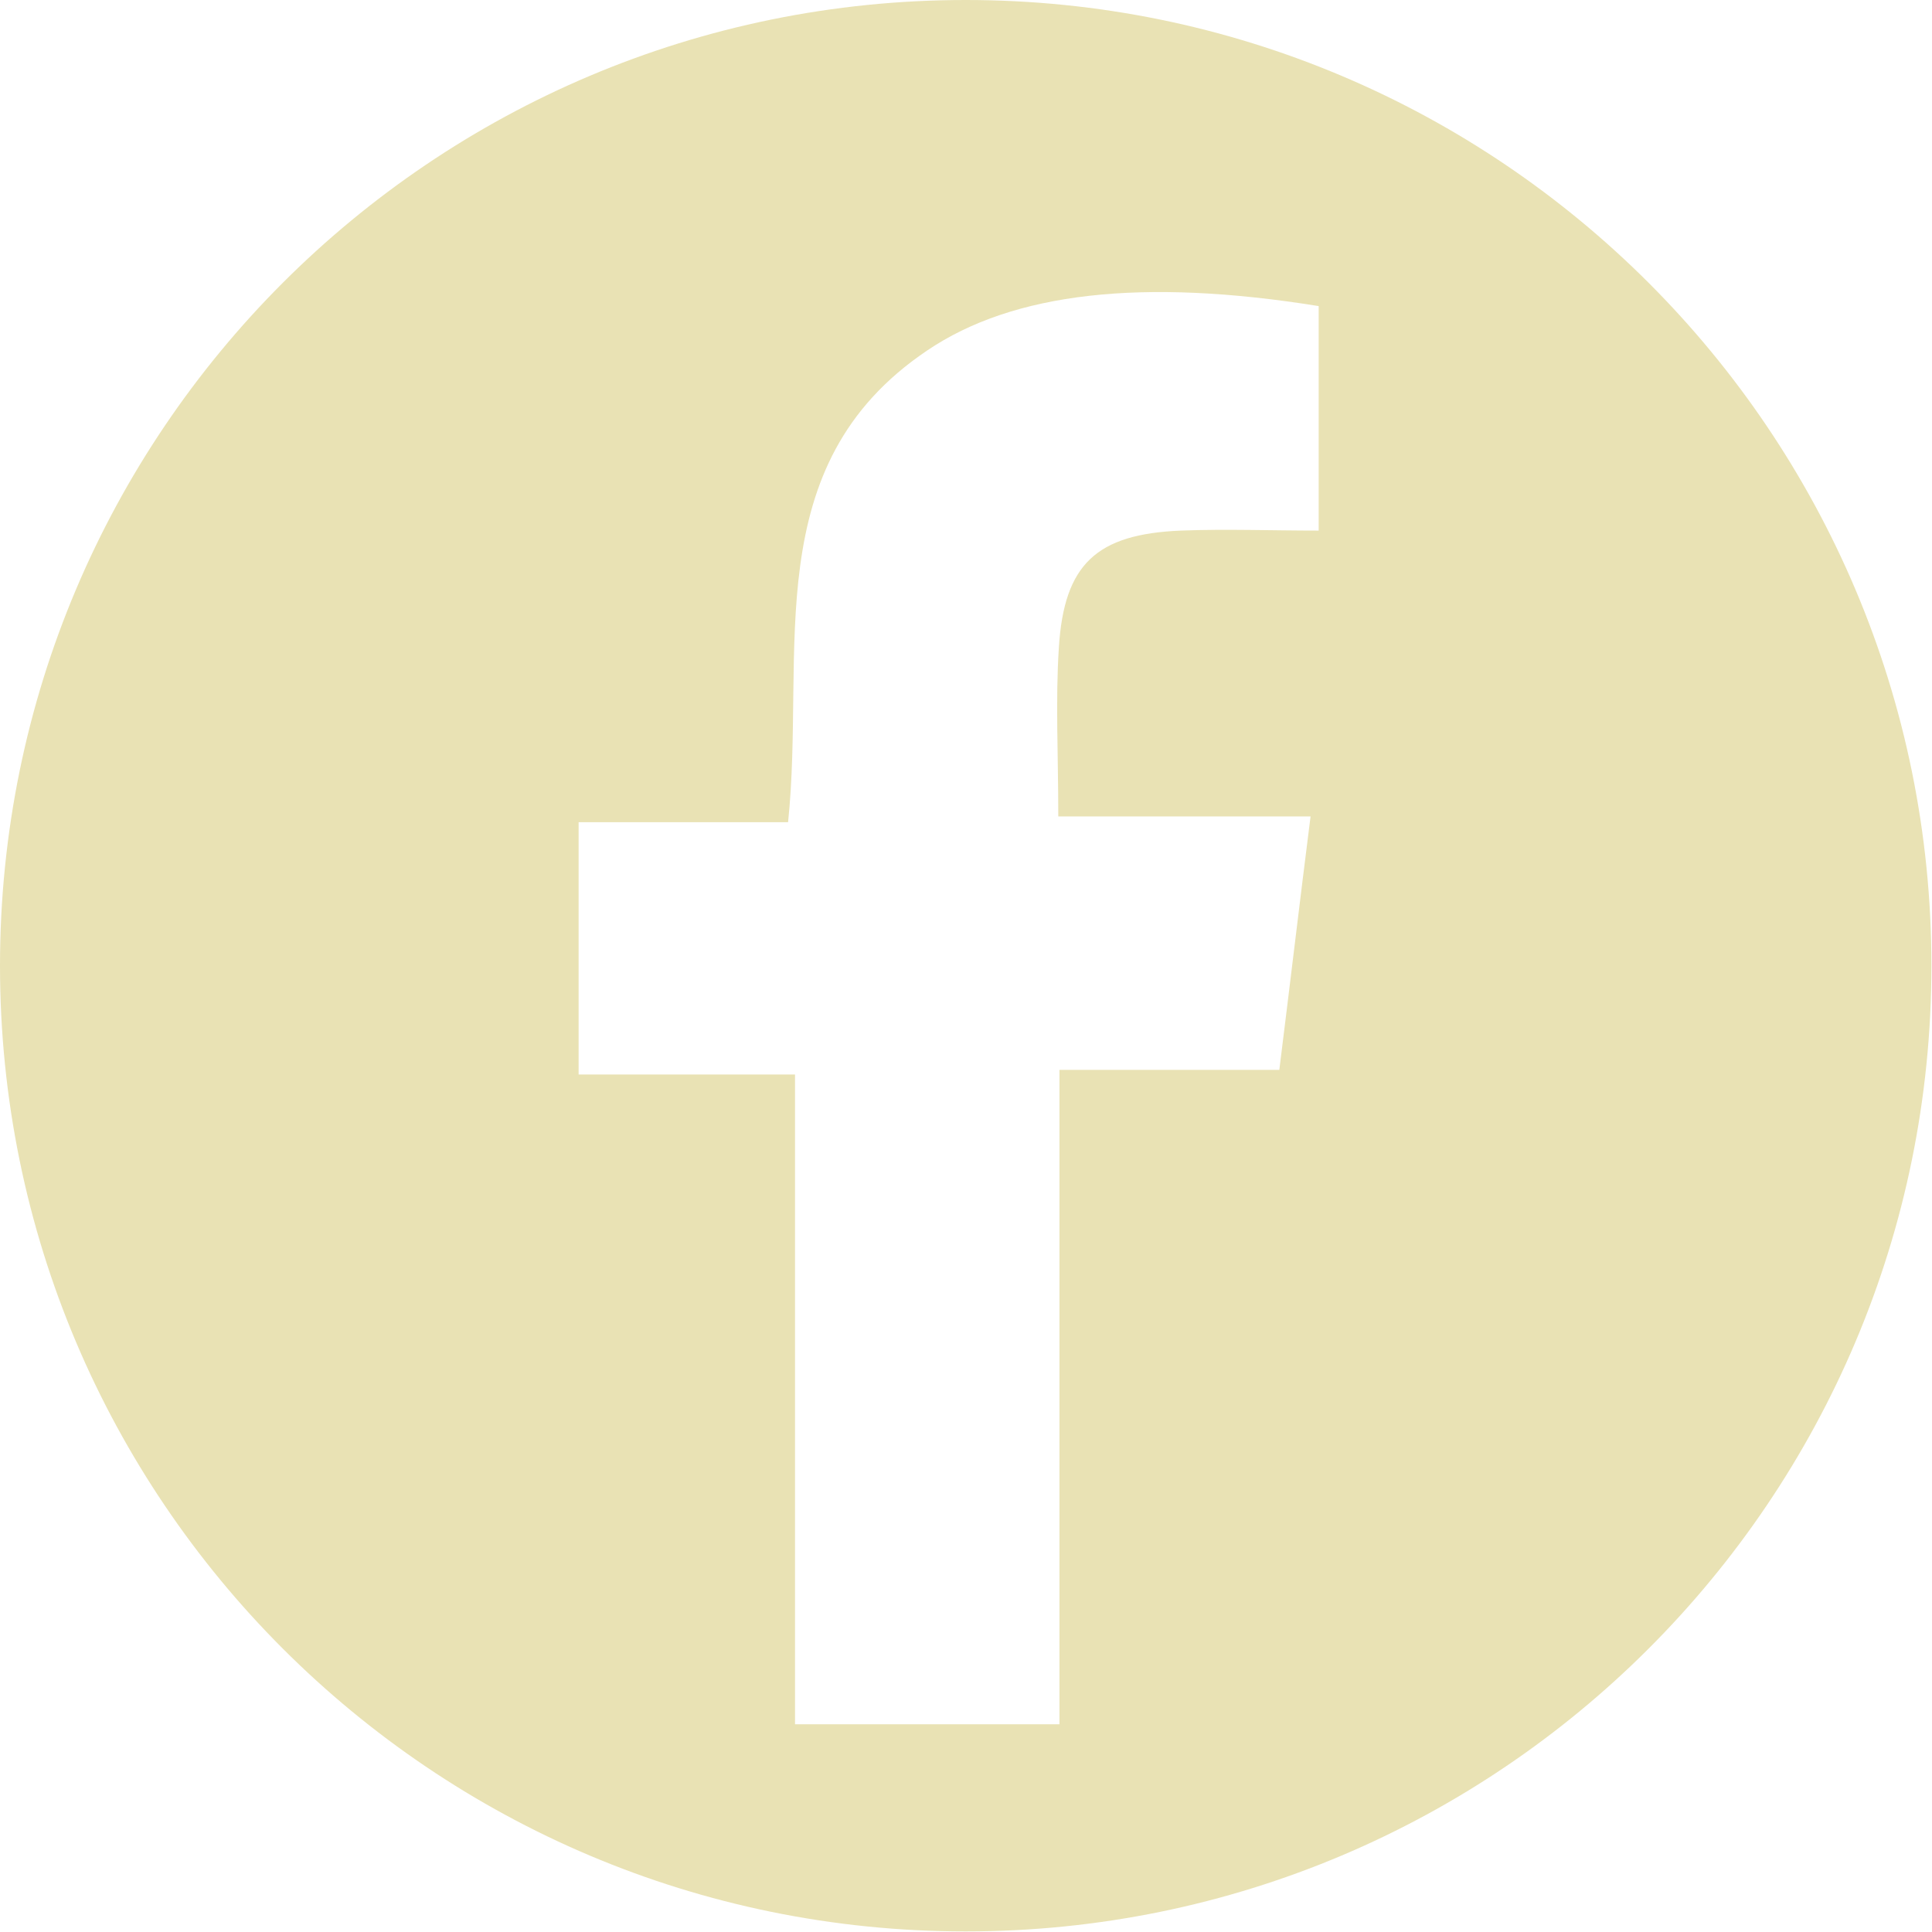
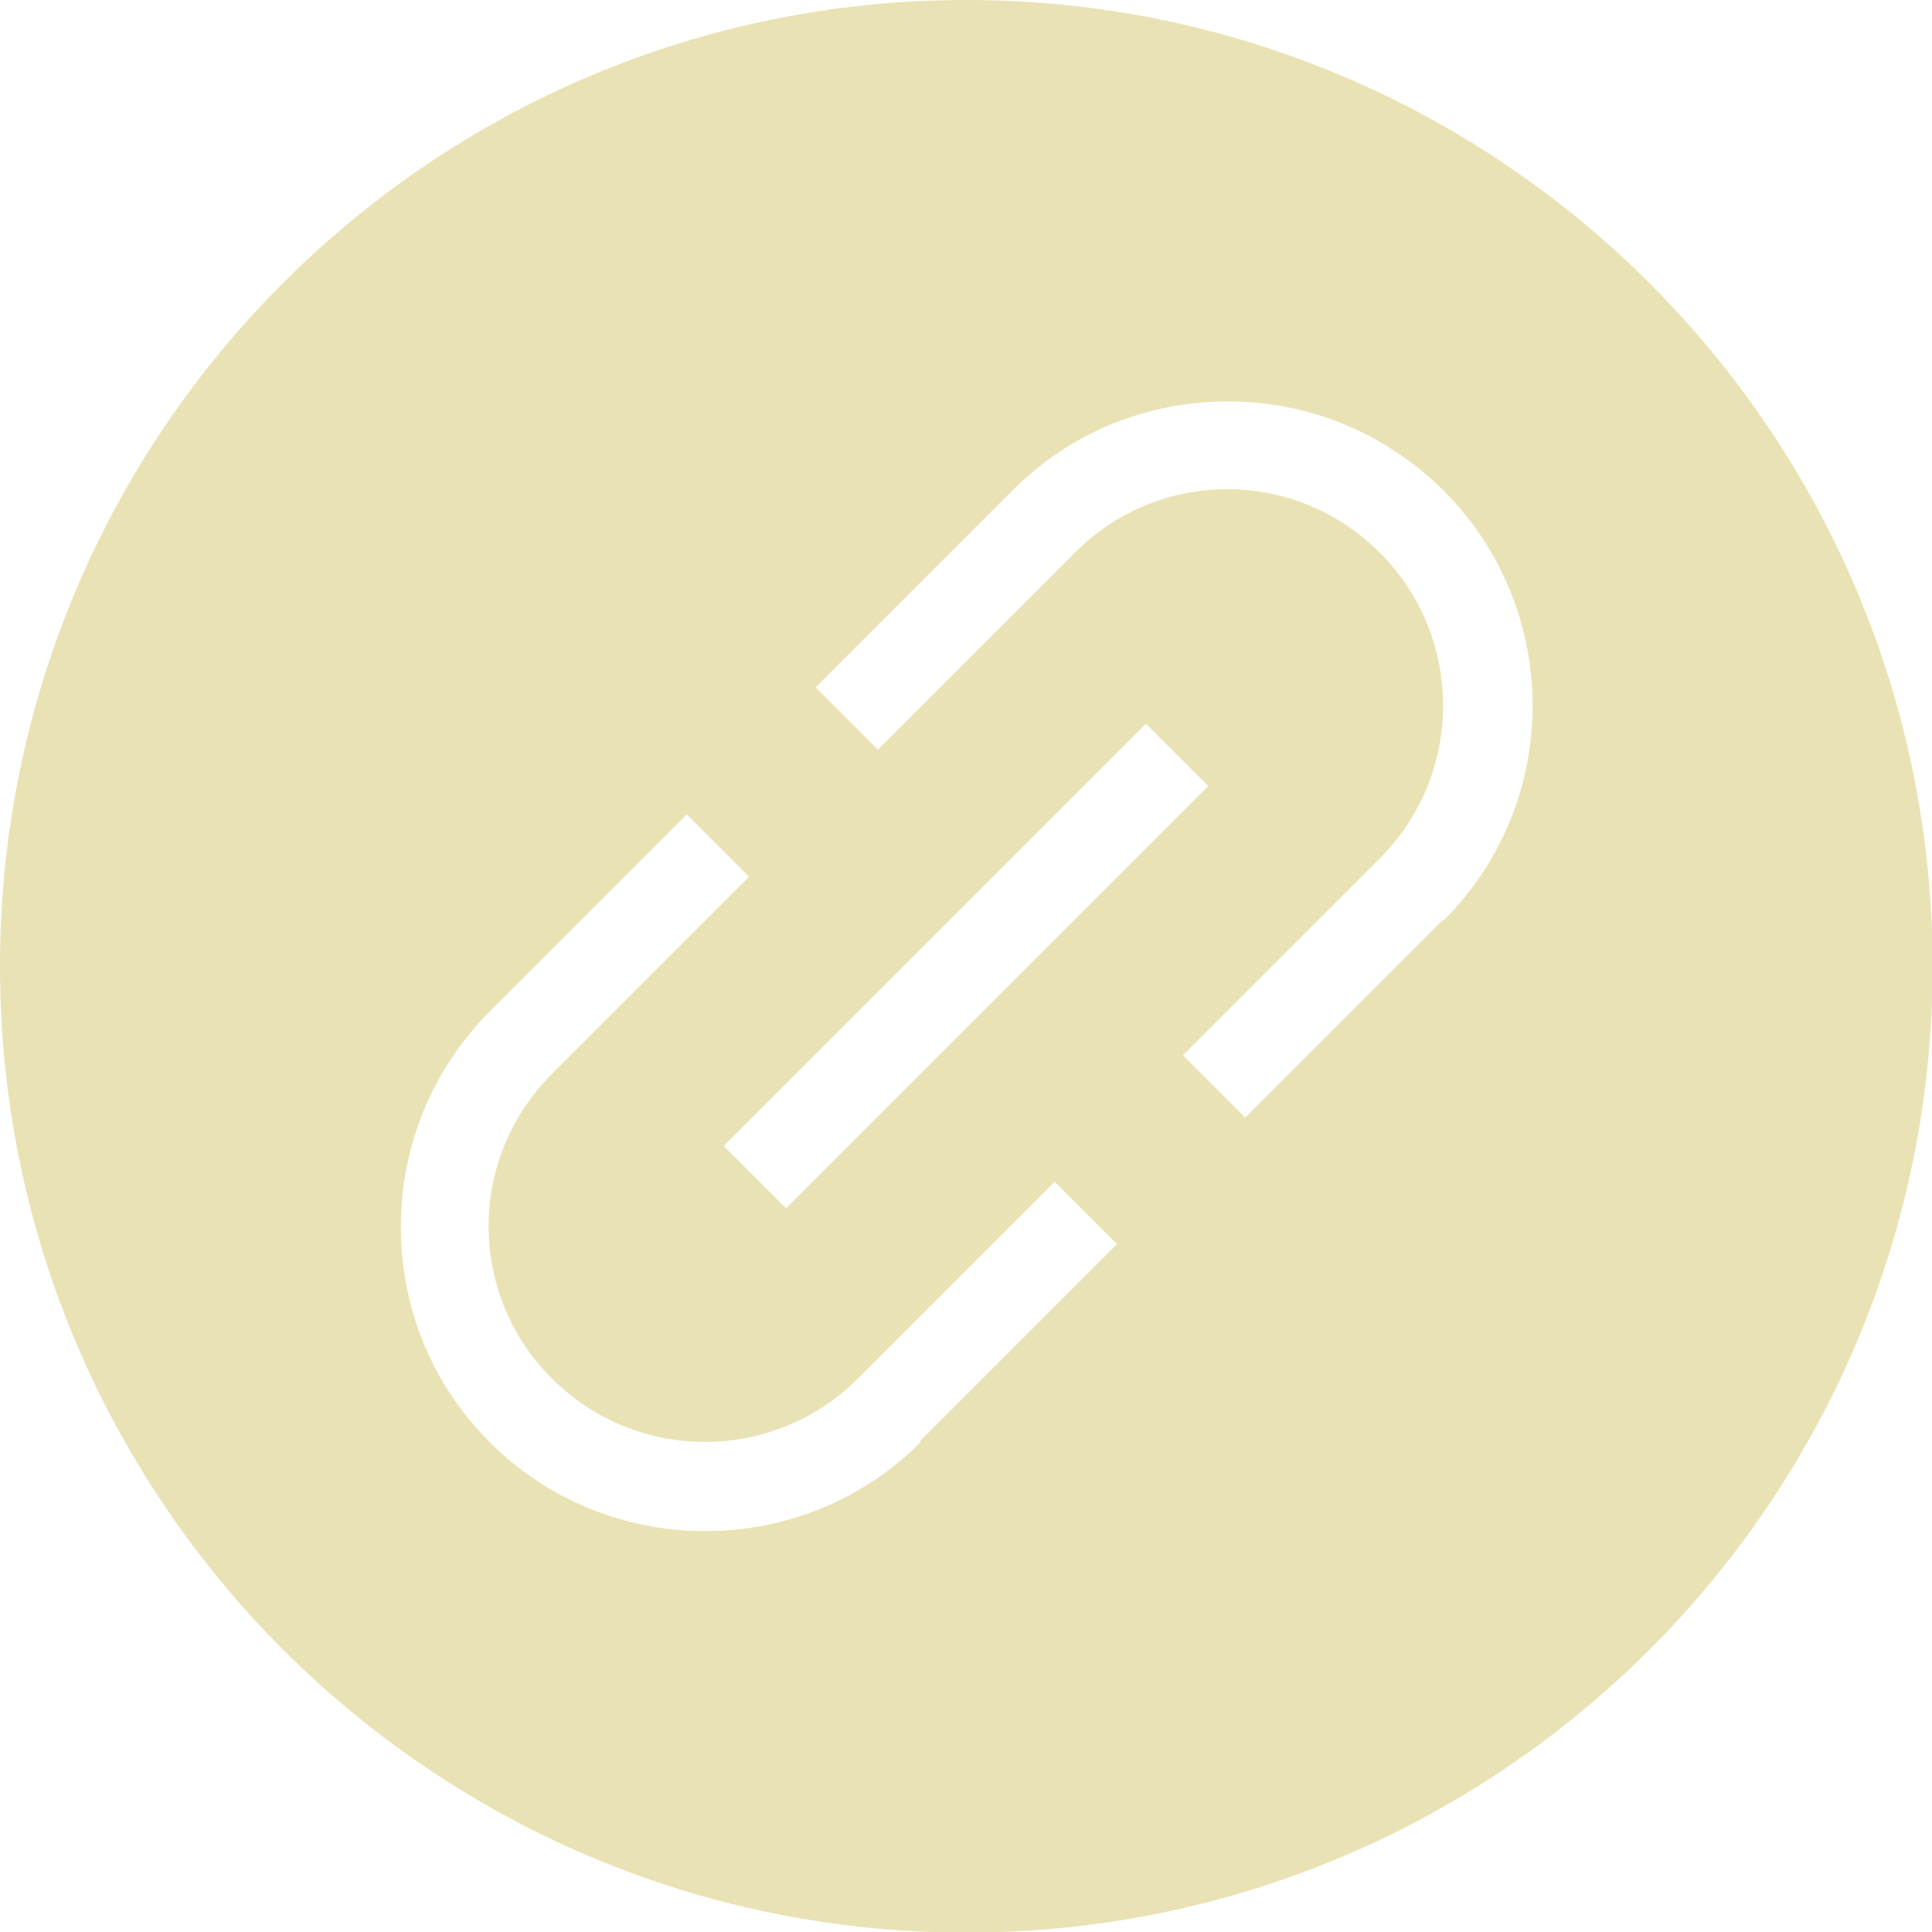
- <svg xmlns="http://www.w3.org/2000/svg" id="uuid-22a0758c-9616-48fe-afef-4eec546d2930" data-name="Capa 2" viewBox="0 0 33.39 33.39">
-   <g id="uuid-ddd2a859-87ca-4dfa-a31f-8cdc2637e965" data-name="Capa 1">
-     <path d="M16.69,0C7.47,0,0,7.47,0,16.69s7.47,16.69,16.69,16.69,16.69-7.47,16.69-16.69S25.91,0,16.69,0ZM22.79,7.08v2.09c-.82,0-1.6-.03-2.38,0-1.46.06-2.02.58-2.11,2.02-.06.92-.01,1.86-.01,2.92h4.36c-.19,1.5-.35,2.86-.54,4.38h-3.8v11.31h-4.57v-11.23h-3.74v-4.36h3.62c.31-2.96-.55-6.16,2.4-8.15,1.49-1.01,3.73-1.26,6.77-.77v1.79Z" style="fill: #e9e2b4;" />
+ <svg xmlns="http://www.w3.org/2000/svg" id="uuid-6b290a8a-0338-479a-bec2-356eef24bdba" data-name="Capa_2" viewBox="0 0 33.45 33.45">
+   <g id="uuid-934822c2-f031-4164-b4dc-f4ed1e09ad30" data-name="Capa_1">
+     <path d="M16.73,0C7.49,0,0,7.49,0,16.73s7.49,16.73,16.73,16.73,16.73-7.49,16.73-16.73S25.96,0,16.73,0ZM15.94,24.97c-1.03,1.03-2.38,1.54-3.73,1.54s-2.7-.51-3.73-1.54c-1-1-1.54-2.32-1.54-3.73s.55-2.73,1.54-3.73l3.41-3.41,1.08,1.08-3.41,3.41c-.71.71-1.1,1.65-1.1,2.64s.39,1.94,1.1,2.64c1.46,1.46,3.83,1.46,5.29,0l3.41-3.41,1.08,1.08-3.41,3.41ZM19.84,12.53l1.08,1.08-7.31,7.31-1.08-1.08,7.31-7.31ZM24.97,15.94l-3.41,3.41-1.08-1.08,3.41-3.41c1.46-1.46,1.46-3.83,0-5.29-.71-.71-1.65-1.1-2.64-1.1s-1.94.39-2.64,1.1l-3.41,3.41-1.08-1.08,3.41-3.41c1-1,2.32-1.54,3.73-1.54s2.73.55,3.73,1.54c2.06,2.06,2.06,5.4,0,7.45Z" style="fill: #e9e2b4;" />
  </g>
</svg>
